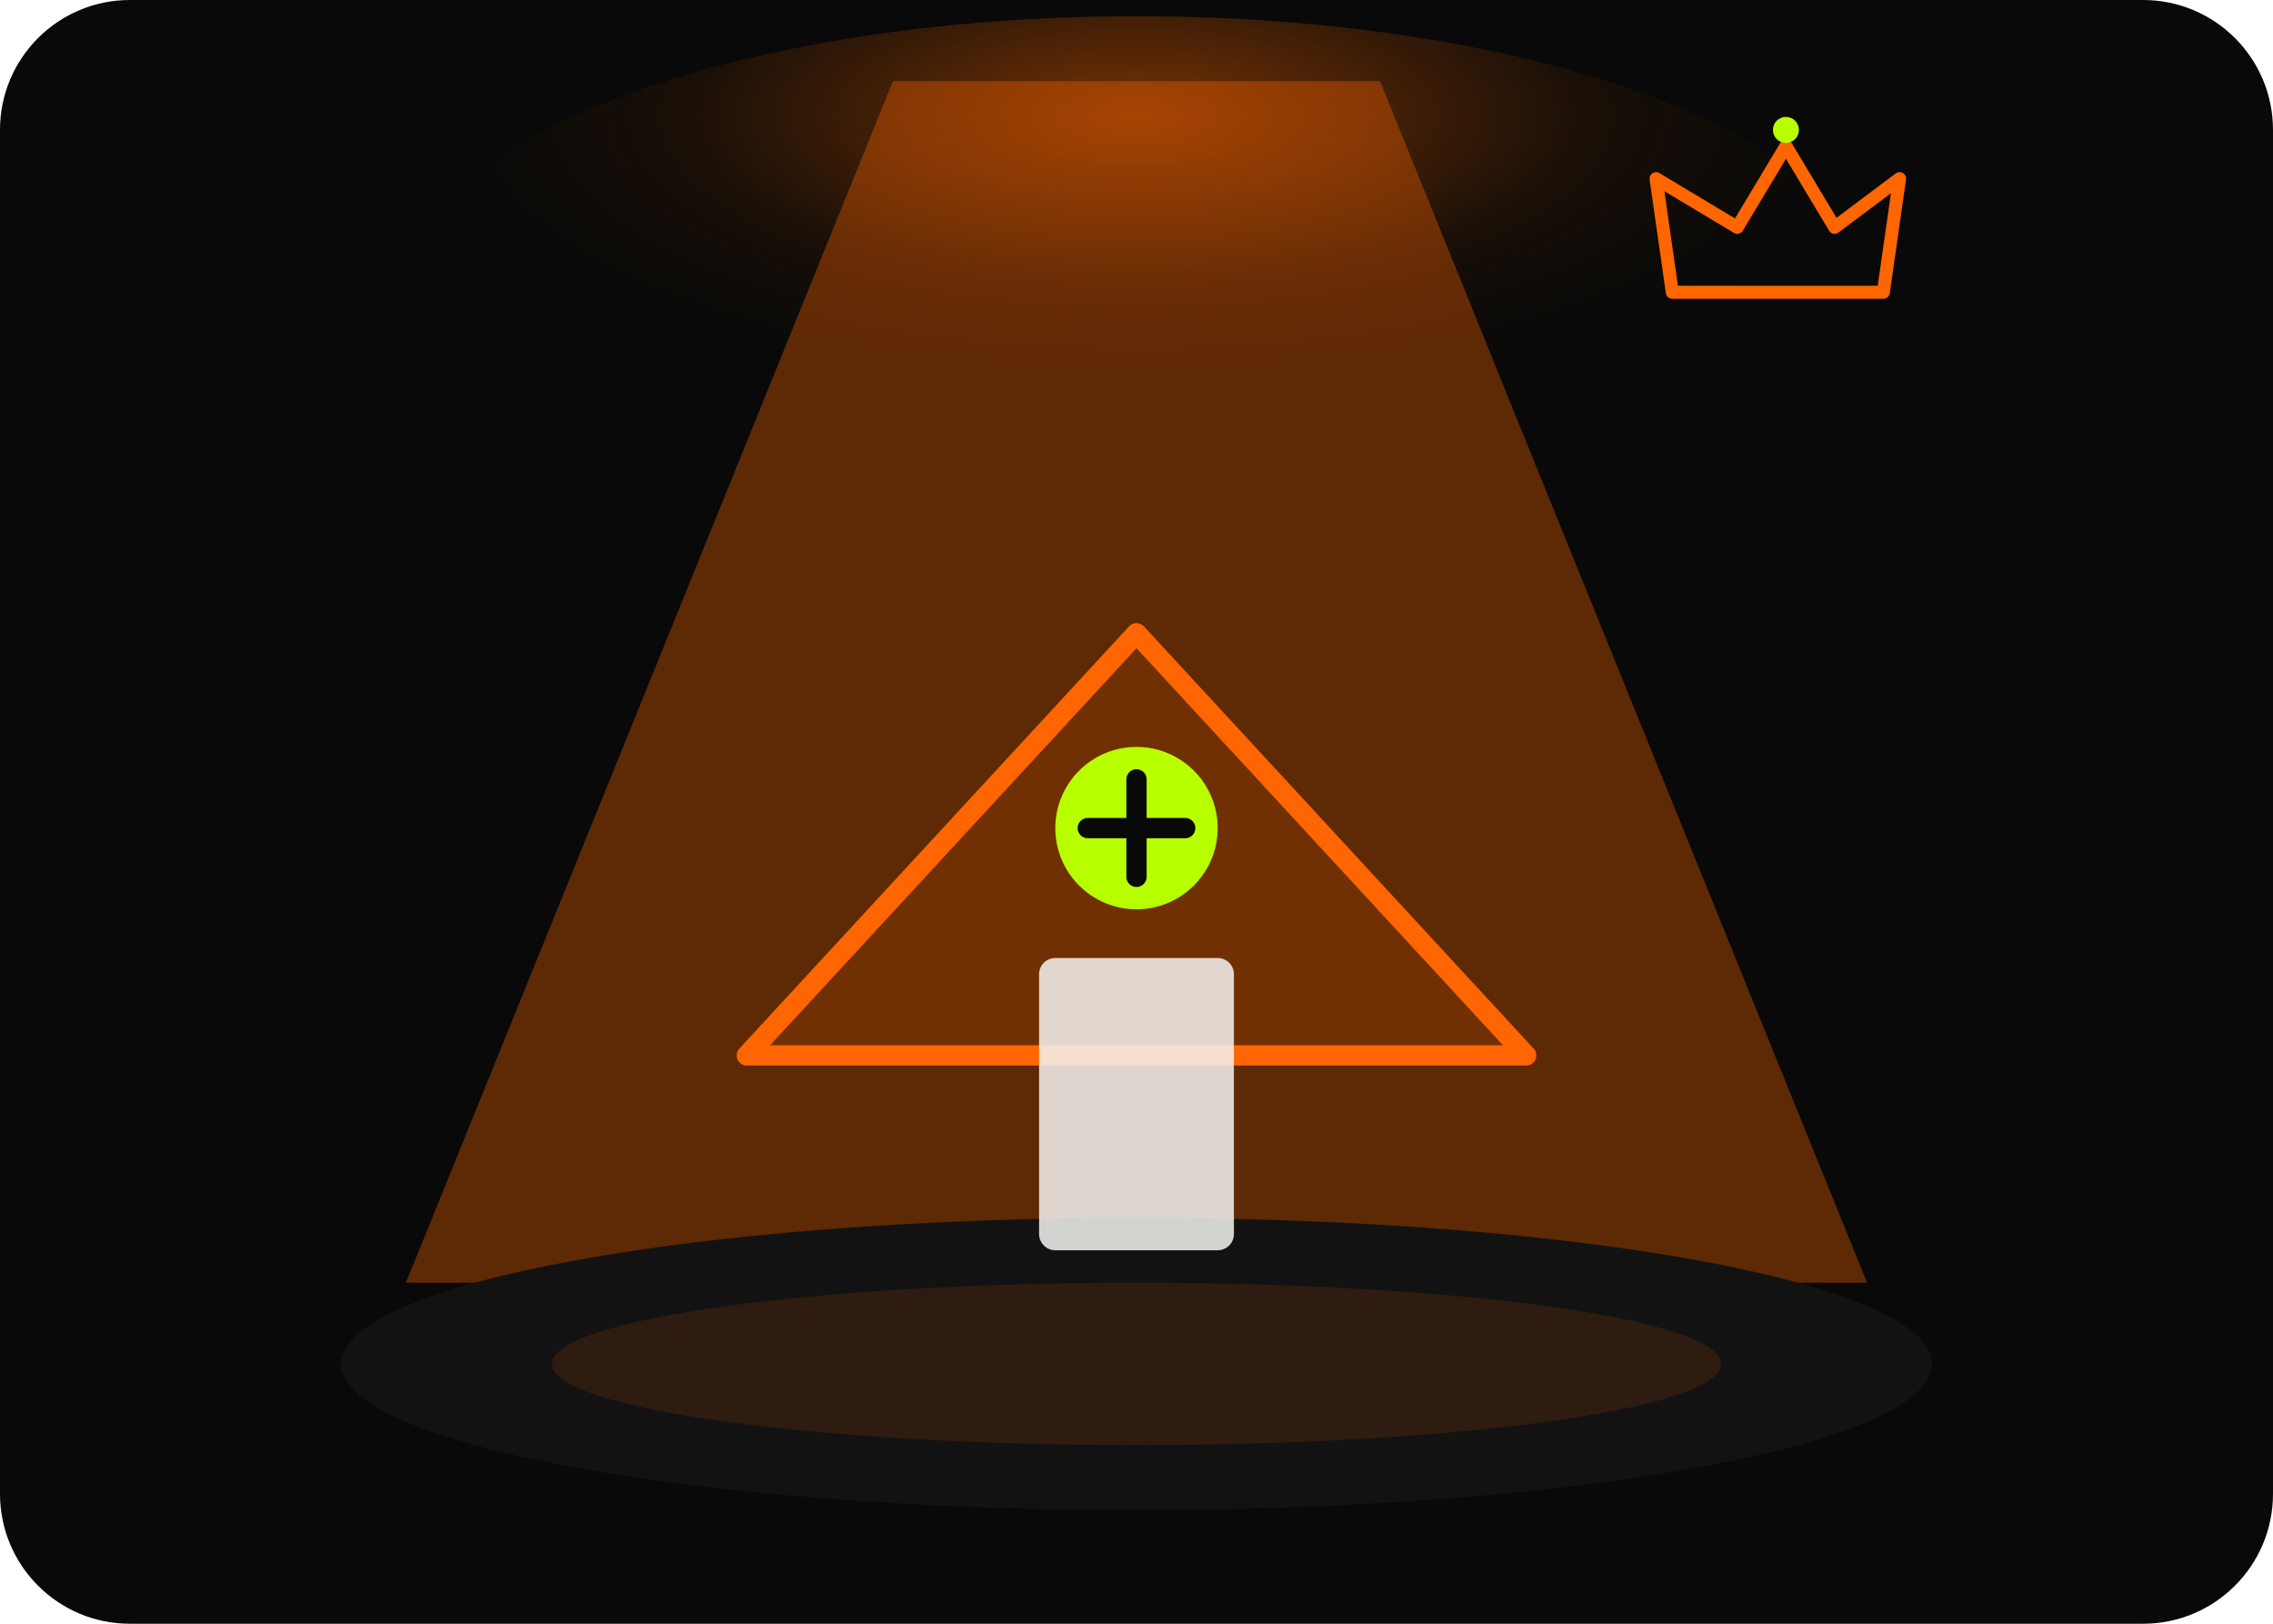
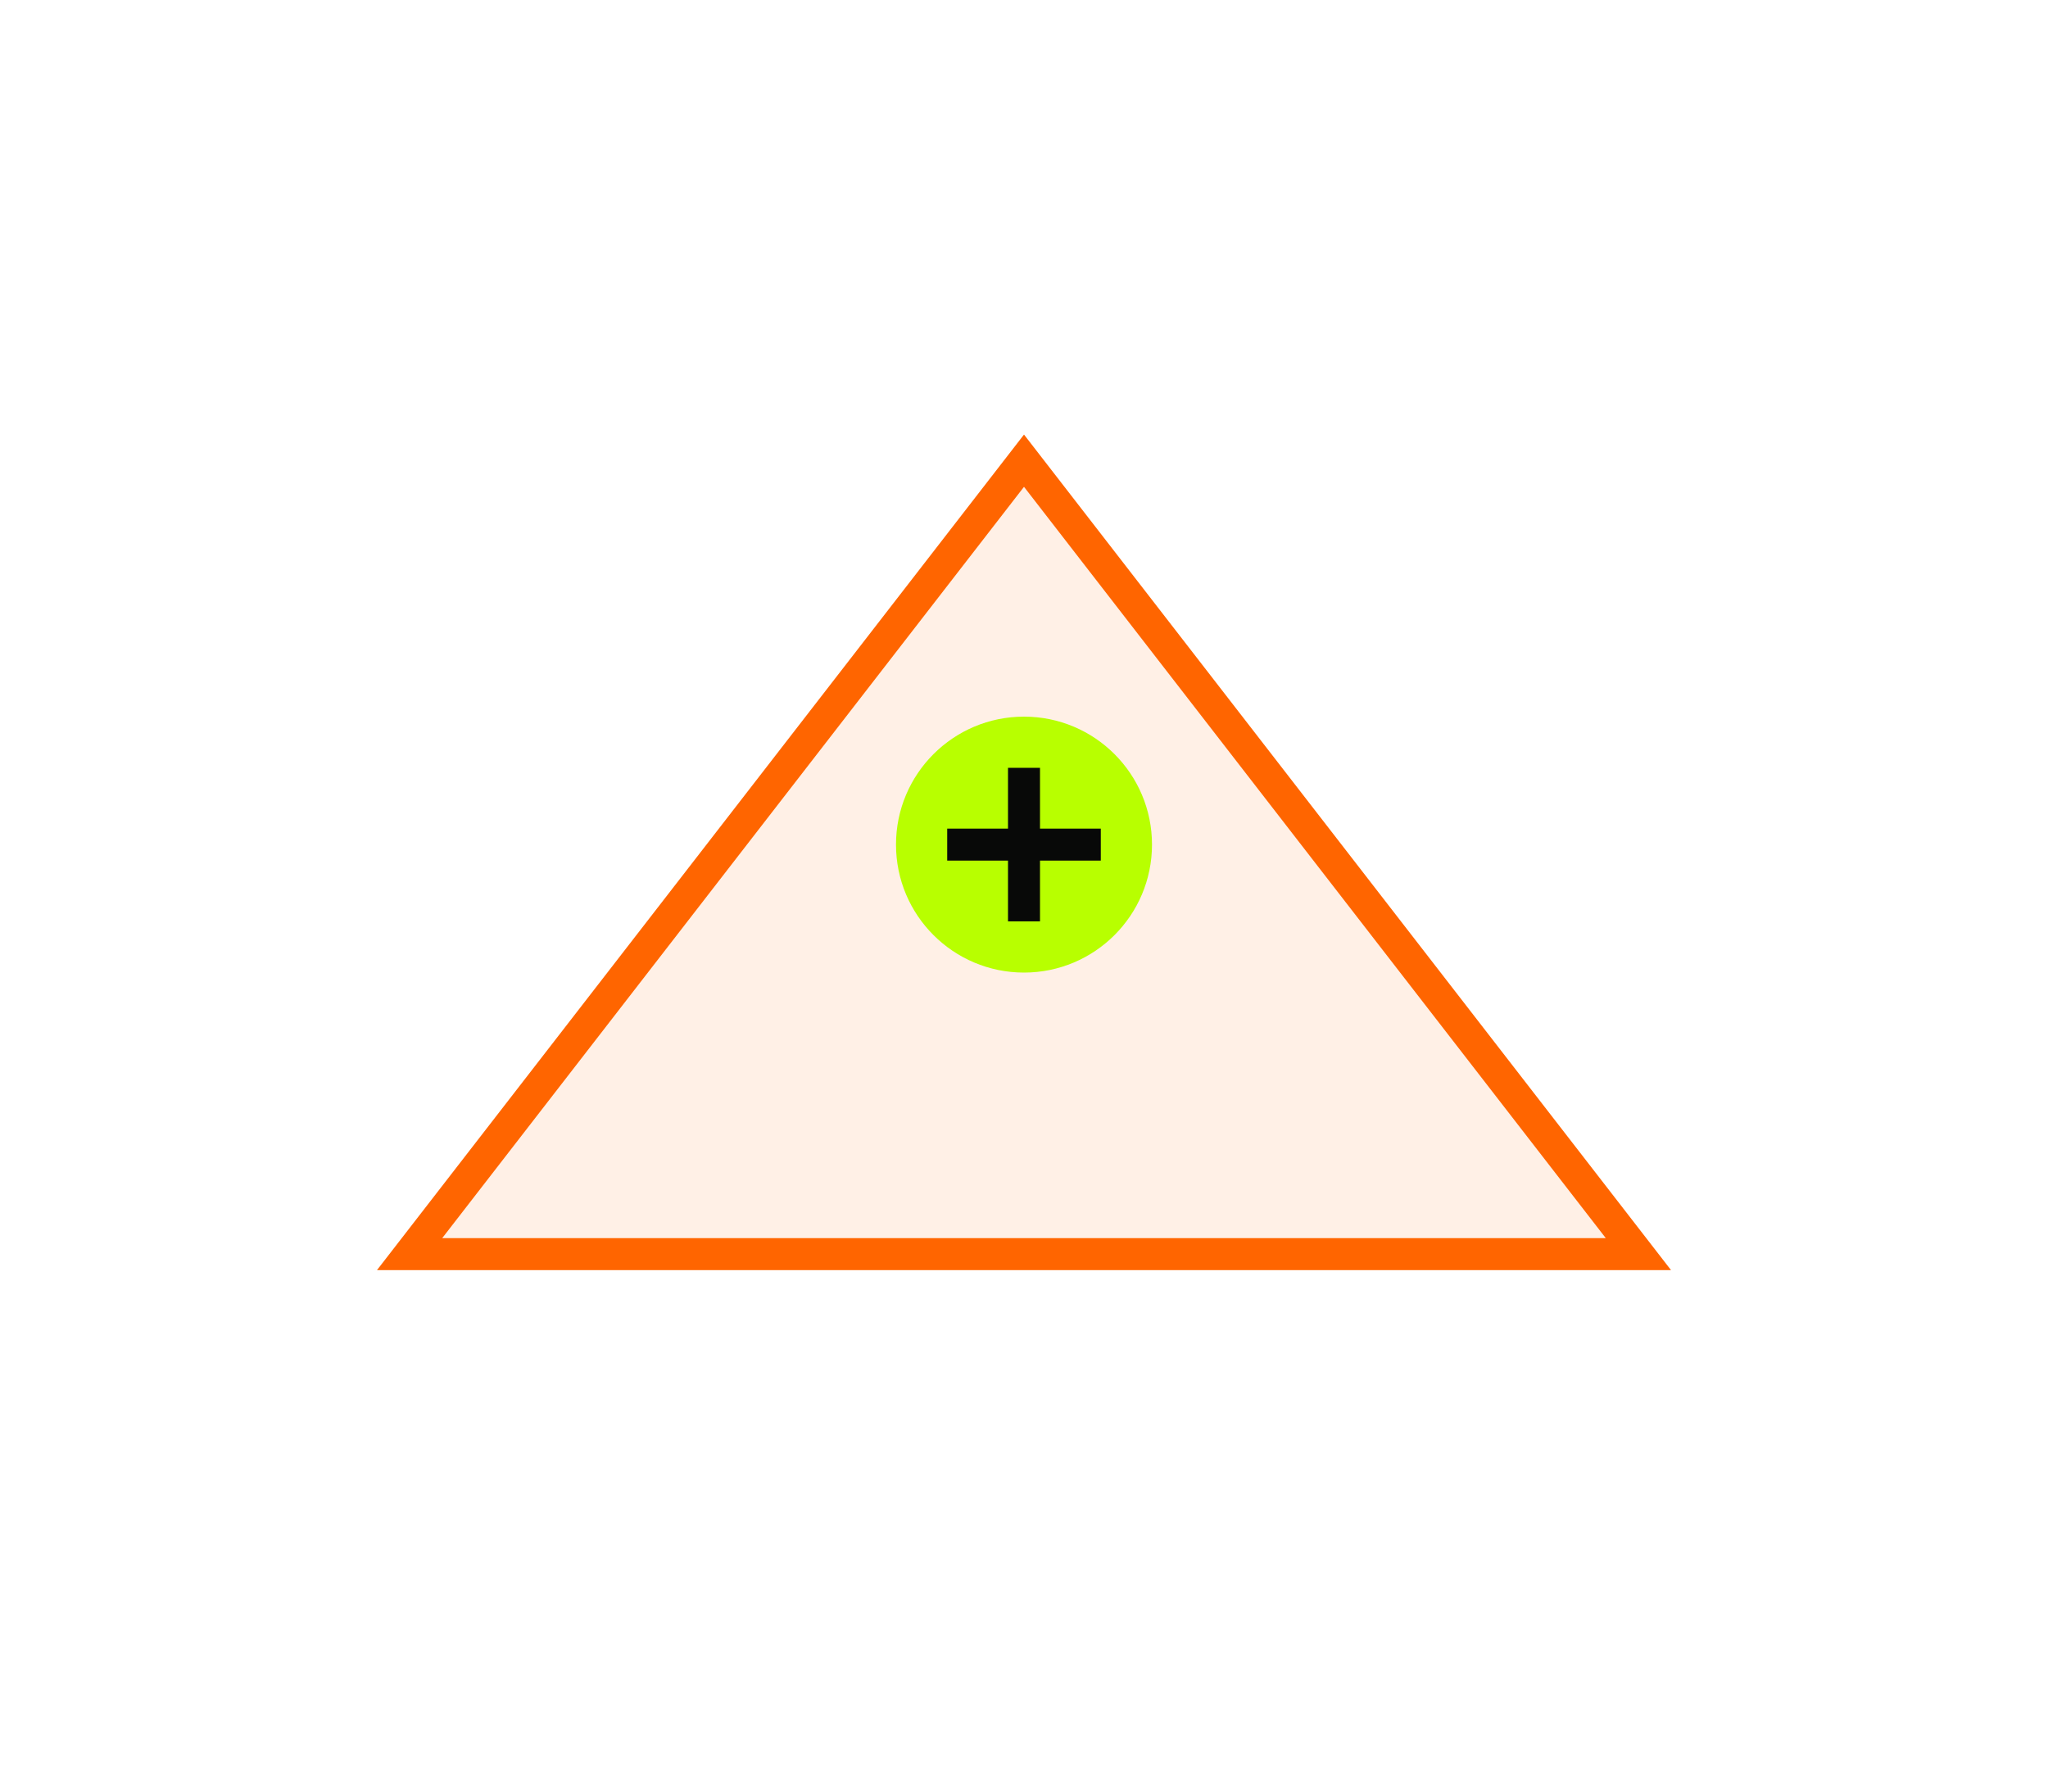
- <svg xmlns="http://www.w3.org/2000/svg" viewBox="0 0 280 200" fill="none">
-   <defs>
-     <radialGradient id="g" cx="50%" cy="18%" r="55%">
-       <stop offset="0%" stop-color="#FF6500" stop-opacity="0.45" />
-       <stop offset="55%" stop-color="#FF6500" stop-opacity="0.08" />
-       <stop offset="100%" stop-color="#080908" stop-opacity="0" />
-     </radialGradient>
-     <linearGradient id="c" x1="140" y1="8" x2="140" y2="150">
-       <stop offset="0%" stop-color="#FF6500" stop-opacity="0.35" />
-       <stop offset="100%" stop-color="#FF6500" stop-opacity="0" />
-     </linearGradient>
-     <linearGradient id="f" x1="40" y1="160" x2="240" y2="190">
-       <stop offset="0%" stop-color="#121212" />
-       <stop offset="50%" stop-color="#1a1410" />
-       <stop offset="100%" stop-color="#121212" />
-     </linearGradient>
-   </defs>
-   <rect width="280" height="200" rx="16" fill="#080908" />
-   <ellipse cx="140" cy="36" rx="90" ry="34" fill="url(#g)" />
-   <path d="M110 10 L170 10 L230 158 L50 158 Z" fill="url(#c)" />
-   <ellipse cx="140" cy="168" rx="98" ry="18" fill="url(#f)" />
-   <ellipse cx="140" cy="168" rx="72" ry="10" fill="#FF6500" fill-opacity="0.12" />
-   <path d="M214 28 L220 18 L226 28 L234 22 L232 36 H206 L204 22 Z" stroke="#FF6500" stroke-width="1.6" stroke-linejoin="round" fill="none" />
-   <circle cx="220" cy="16" r="1.6" fill="#B8FF00" />
-   <path d="M92 130 L140 78 L188 130 Z" fill="#FF6500" fill-opacity="0.12" stroke="#FF6500" stroke-width="2.5" stroke-linejoin="round" />
-   <rect x="128" y="118" width="24" height="36" rx="2" fill="#F4F4F1" opacity="0.85" />
-   <circle cx="140" cy="102" r="10" fill="#B8FF00" />
-   <path d="M140 96 V108 M134 102 H146" stroke="#080908" stroke-width="2.5" stroke-linecap="round" />
+ <svg xmlns="http://www.w3.org/2000/svg" viewBox="0 0 160 140" fill="none">
+   <path d="M32 98 L80 36 L128 98 Z" fill="#FF6500" fill-opacity="0.1" stroke="#FF6500" stroke-width="2.5" />
+   <circle cx="80" cy="66" r="10" fill="#B8FF00" />
+   <path d="M80 60 V72 M74 66 H86" stroke="#080908" stroke-width="2.5" />
</svg>
